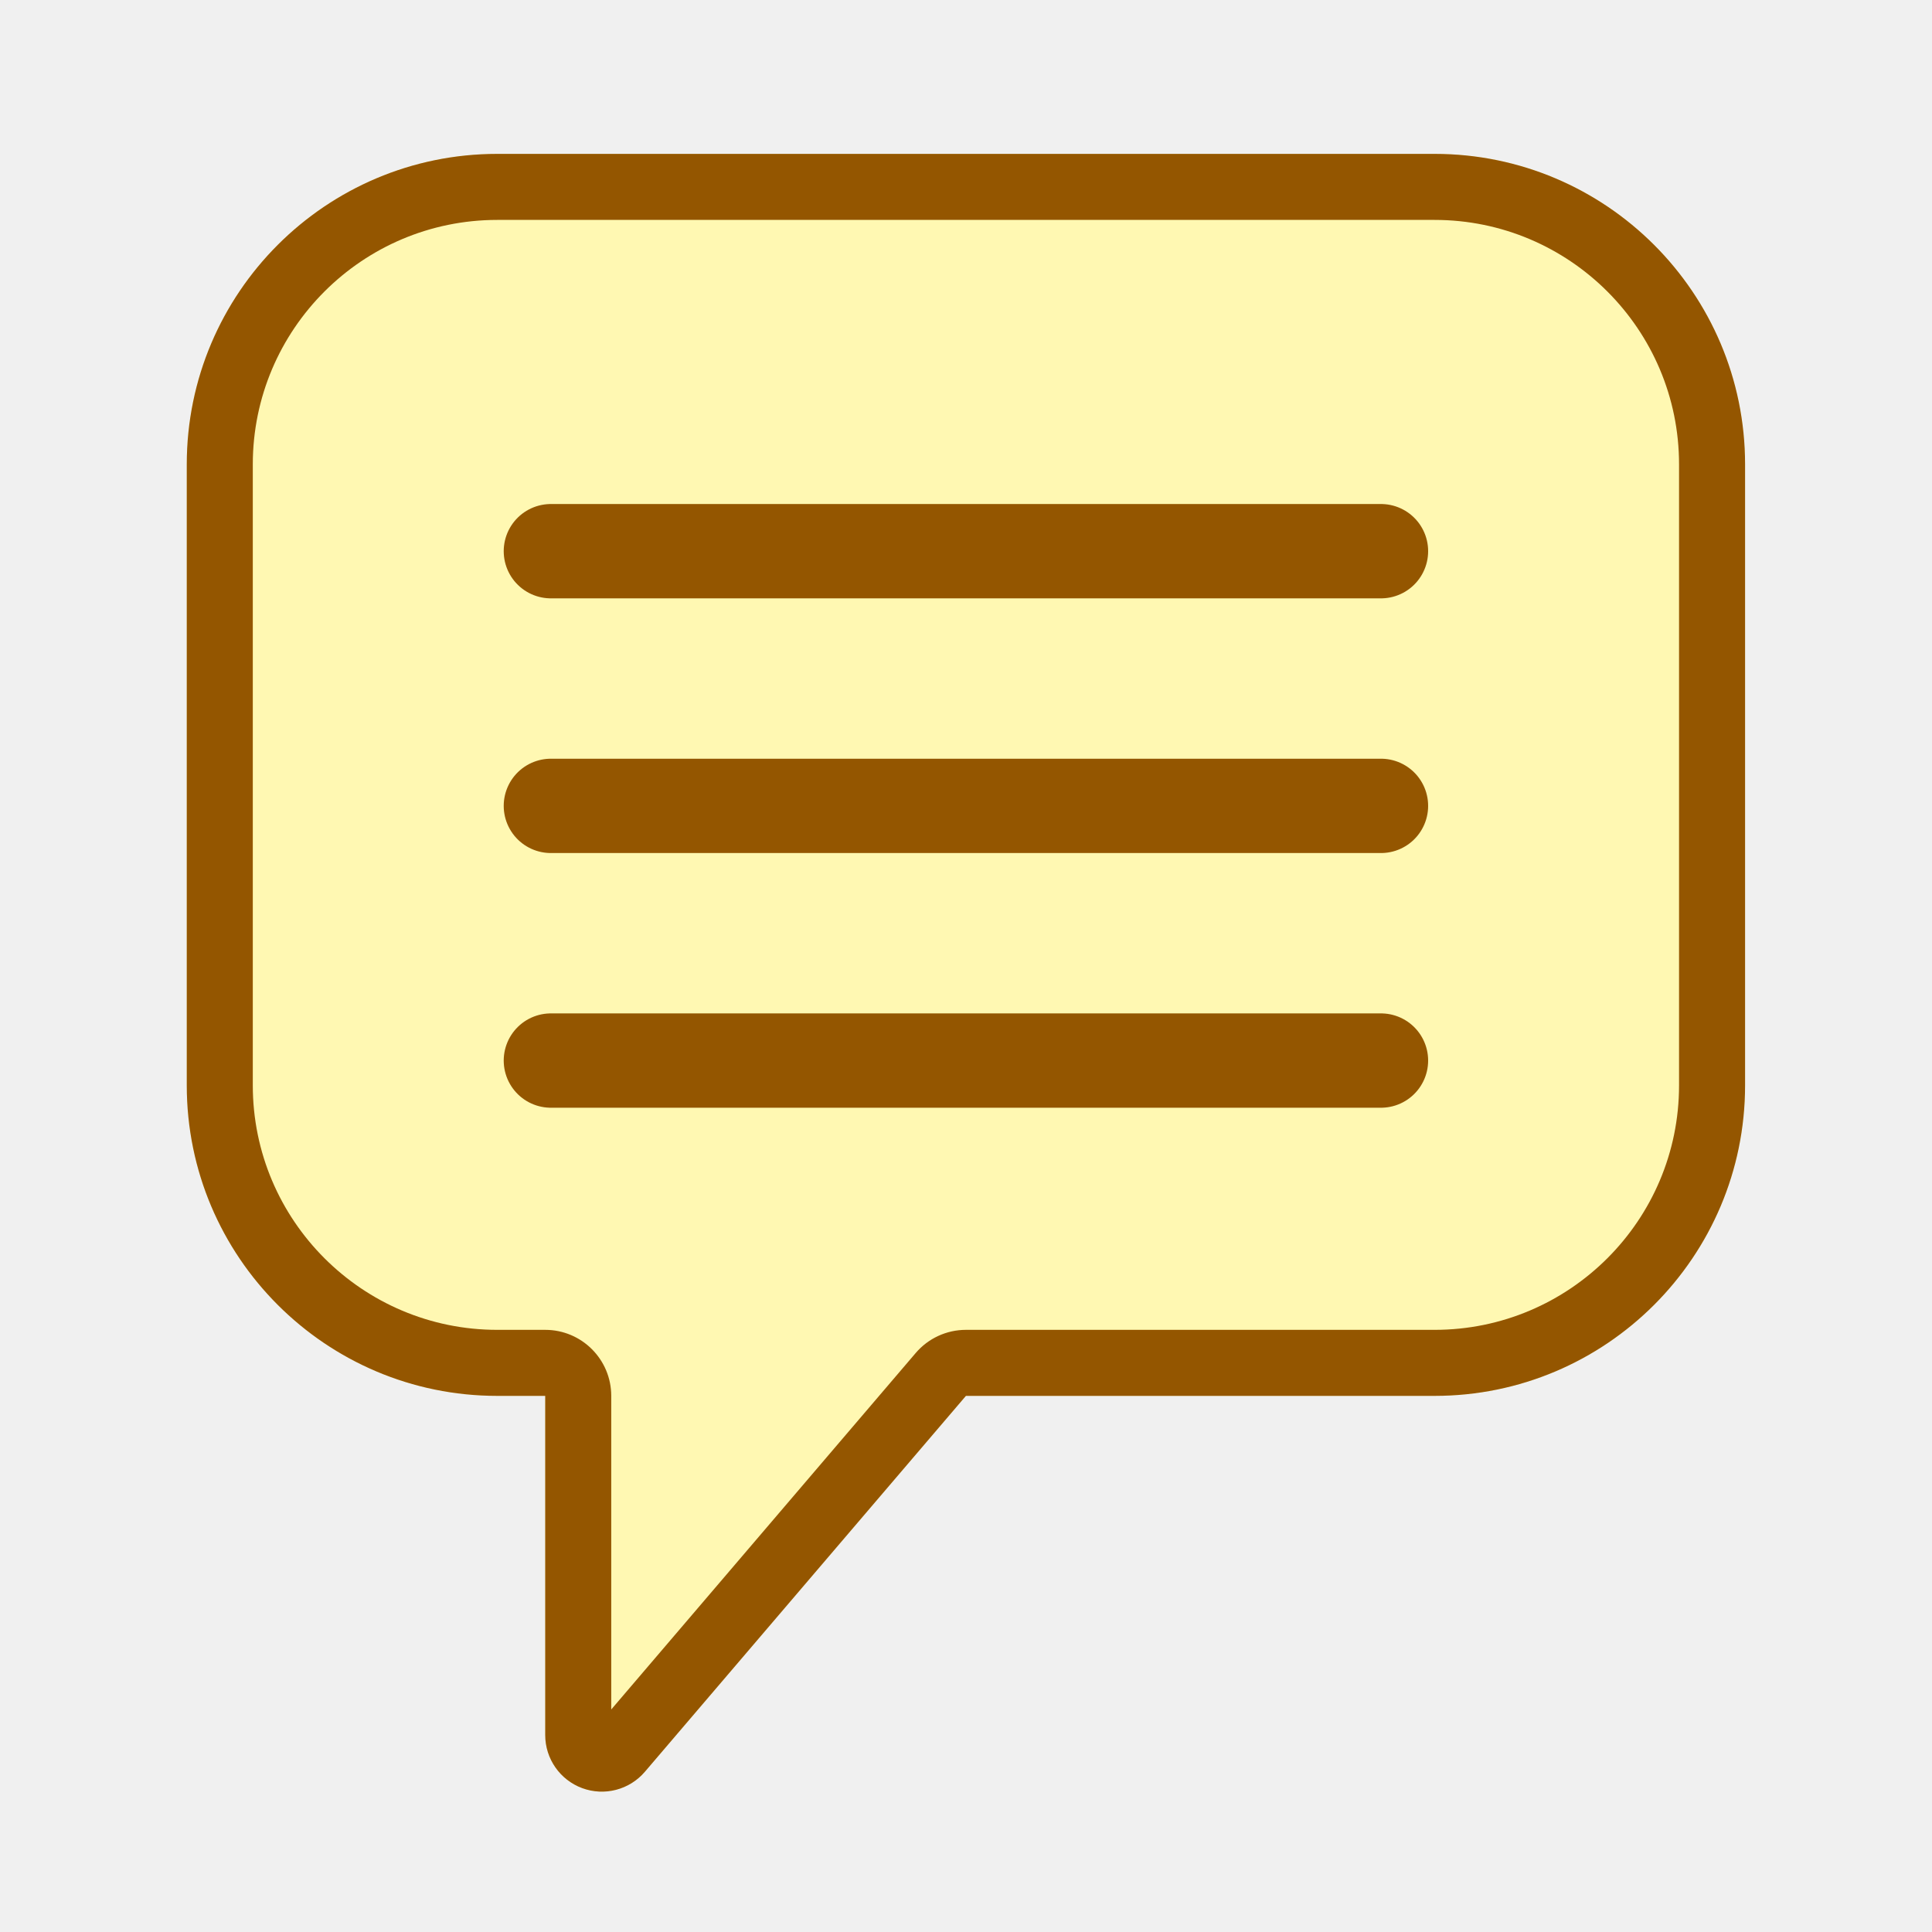
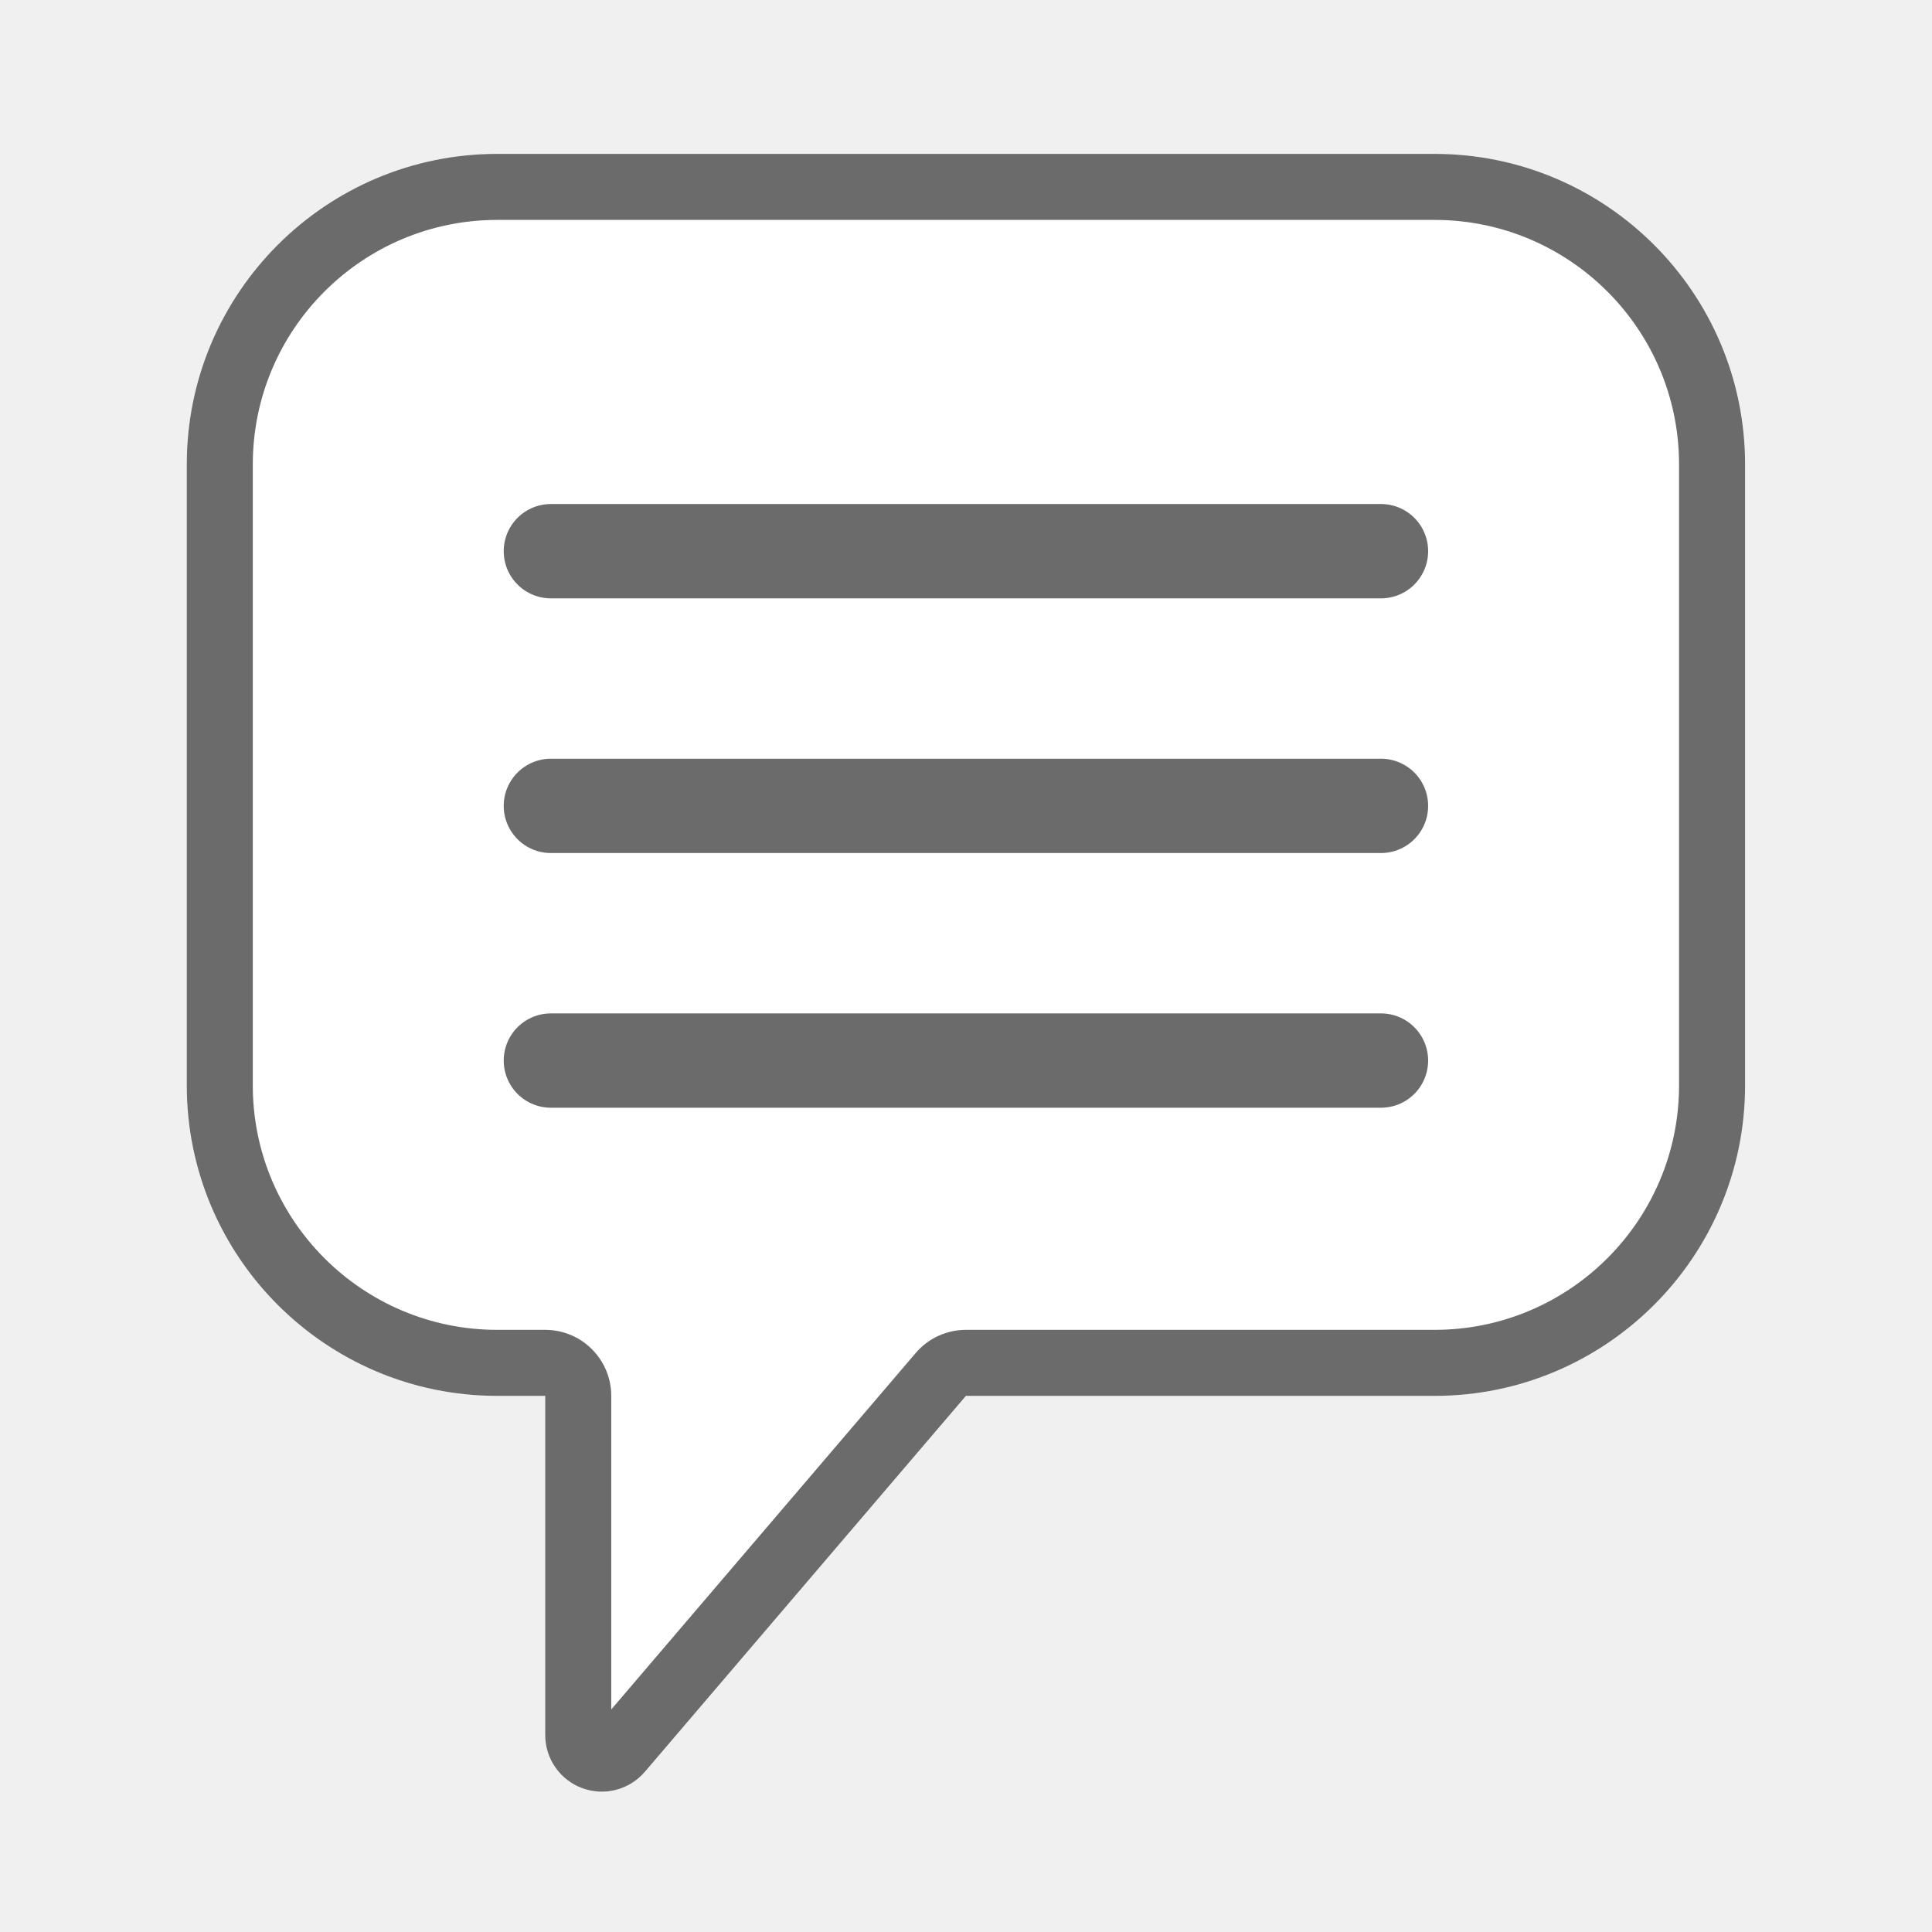
<svg xmlns="http://www.w3.org/2000/svg" width="100%" height="100%" viewBox="0 0 4267 4267" version="1.1" xml:space="preserve" style="fill-rule:evenodd;clip-rule:evenodd;stroke-linecap:round;stroke-linejoin:round;stroke-miterlimit:1.5;">
  <rect id="Generate" x="0" y="0" width="4266.67" height="4266.67" style="fill:none;" />
  <g>
-     <path d="M1098.26,3082.92l105.904,-0l-0,749.085c-0,52.35 32.621,99.154 81.735,117.274c49.114,18.119 104.317,3.714 138.315,-36.093c274.759,-321.701 709.116,-830.266 709.116,-830.266l1035.07,-0c378.483,-0 685.763,-307.28 685.763,-685.763l-0,-1371.53c-0,-378.483 -307.28,-685.763 -685.763,-685.763l-2070.14,0c-378.483,0 -685.763,307.28 -685.763,685.763l0,1371.53c0,378.483 307.28,685.763 685.763,685.763Z" style="fill:#fff8b2;" />
-     <path d="M1098.26,3082.92l105.904,-0l-0,749.085c-0,52.35 32.621,99.154 81.735,117.274c49.114,18.119 104.317,3.714 138.315,-36.093c274.759,-321.701 709.116,-830.266 709.116,-830.266l1035.07,-0c378.483,-0 685.763,-307.28 685.763,-685.763l-0,-1371.53c-0,-378.483 -307.28,-685.763 -685.763,-685.763l-2070.14,0c-378.483,0 -685.763,307.28 -685.763,685.763l0,1371.53c0,378.483 307.28,685.763 685.763,685.763Zm251.737,692.614l0,-692.614c0,-80.542 -65.292,-145.833 -145.833,-145.833l-105.904,-0c-297.995,-0 -539.93,-241.935 -539.93,-539.93c0,0 0,-1371.53 0,-1371.53c0,-297.995 241.935,-539.929 539.93,-539.929c-0,-0 2070.14,-0 2070.14,-0c297.995,-0 539.929,241.934 539.929,539.929c0,0 0,1371.53 0,1371.53c0,297.995 -241.934,539.93 -539.929,539.93l-1035.07,-0c-42.662,-0 -83.185,18.681 -110.892,51.122l-672.441,787.325Z" style="fill:#945600;" />
+     <path d="M1098.26,3082.92l105.904,-0l-0,749.085c-0,52.35 32.621,99.154 81.735,117.274c49.114,18.119 104.317,3.714 138.315,-36.093c274.759,-321.701 709.116,-830.266 709.116,-830.266l1035.07,-0c378.483,-0 685.763,-307.28 685.763,-685.763l-0,-1371.53c-0,-378.483 -307.28,-685.763 -685.763,-685.763l-2070.14,0c-378.483,0 -685.763,307.28 -685.763,685.763l0,1371.53c0,378.483 307.28,685.763 685.763,685.763Z" style="fill:#fff;" />
+     <path d="M1098.26,3082.92l105.904,-0l-0,749.085c-0,52.35 32.621,99.154 81.735,117.274c49.114,18.119 104.317,3.714 138.315,-36.093c274.759,-321.701 709.116,-830.266 709.116,-830.266l1035.07,-0c378.483,-0 685.763,-307.28 685.763,-685.763l-0,-1371.53c-0,-378.483 -307.28,-685.763 -685.763,-685.763l-2070.14,0c-378.483,0 -685.763,307.28 -685.763,685.763l0,1371.53c0,378.483 307.28,685.763 685.763,685.763Zm251.737,692.614l0,-692.614c0,-80.542 -65.292,-145.833 -145.833,-145.833l-105.904,-0c-297.995,-0 -539.93,-241.935 -539.93,-539.93c0,0 0,-1371.53 0,-1371.53c0,-297.995 241.935,-539.929 539.93,-539.929c-0,-0 2070.14,-0 2070.14,-0c297.995,-0 539.929,241.934 539.929,539.929c0,0 0,1371.53 0,1371.53c0,297.995 -241.934,539.93 -539.929,539.93l-1035.07,-0c-42.662,-0 -83.185,18.681 -110.892,51.122l-672.441,787.325Z" style="fill:#6b6b6b;" />
    <g>
-       <path d="M1216.67,1217.35l1833.33,-0" style="fill:none;stroke:#945600;stroke-width:208.33px;" />
-       <path d="M1216.67,1779.85l1833.33,-0" style="fill:none;stroke:#945600;stroke-width:208.33px;" />
-       <path d="M1216.67,2342.35l1833.33,-0" style="fill:none;stroke:#945600;stroke-width:208.33px;" />
+       <path d="M1216.67,1217.35l1833.33,-0" style="fill:none;stroke:#6b6b6b;stroke-width:208.33px;" />
+       <path d="M1216.67,1779.85l1833.33,-0" style="fill:none;stroke:#6b6b6b;stroke-width:208.33px;" />
+       <path d="M1216.67,2342.35l1833.33,-0" style="fill:none;stroke:#6b6b6b;stroke-width:208.33px;" />
    </g>
  </g>
</svg>
